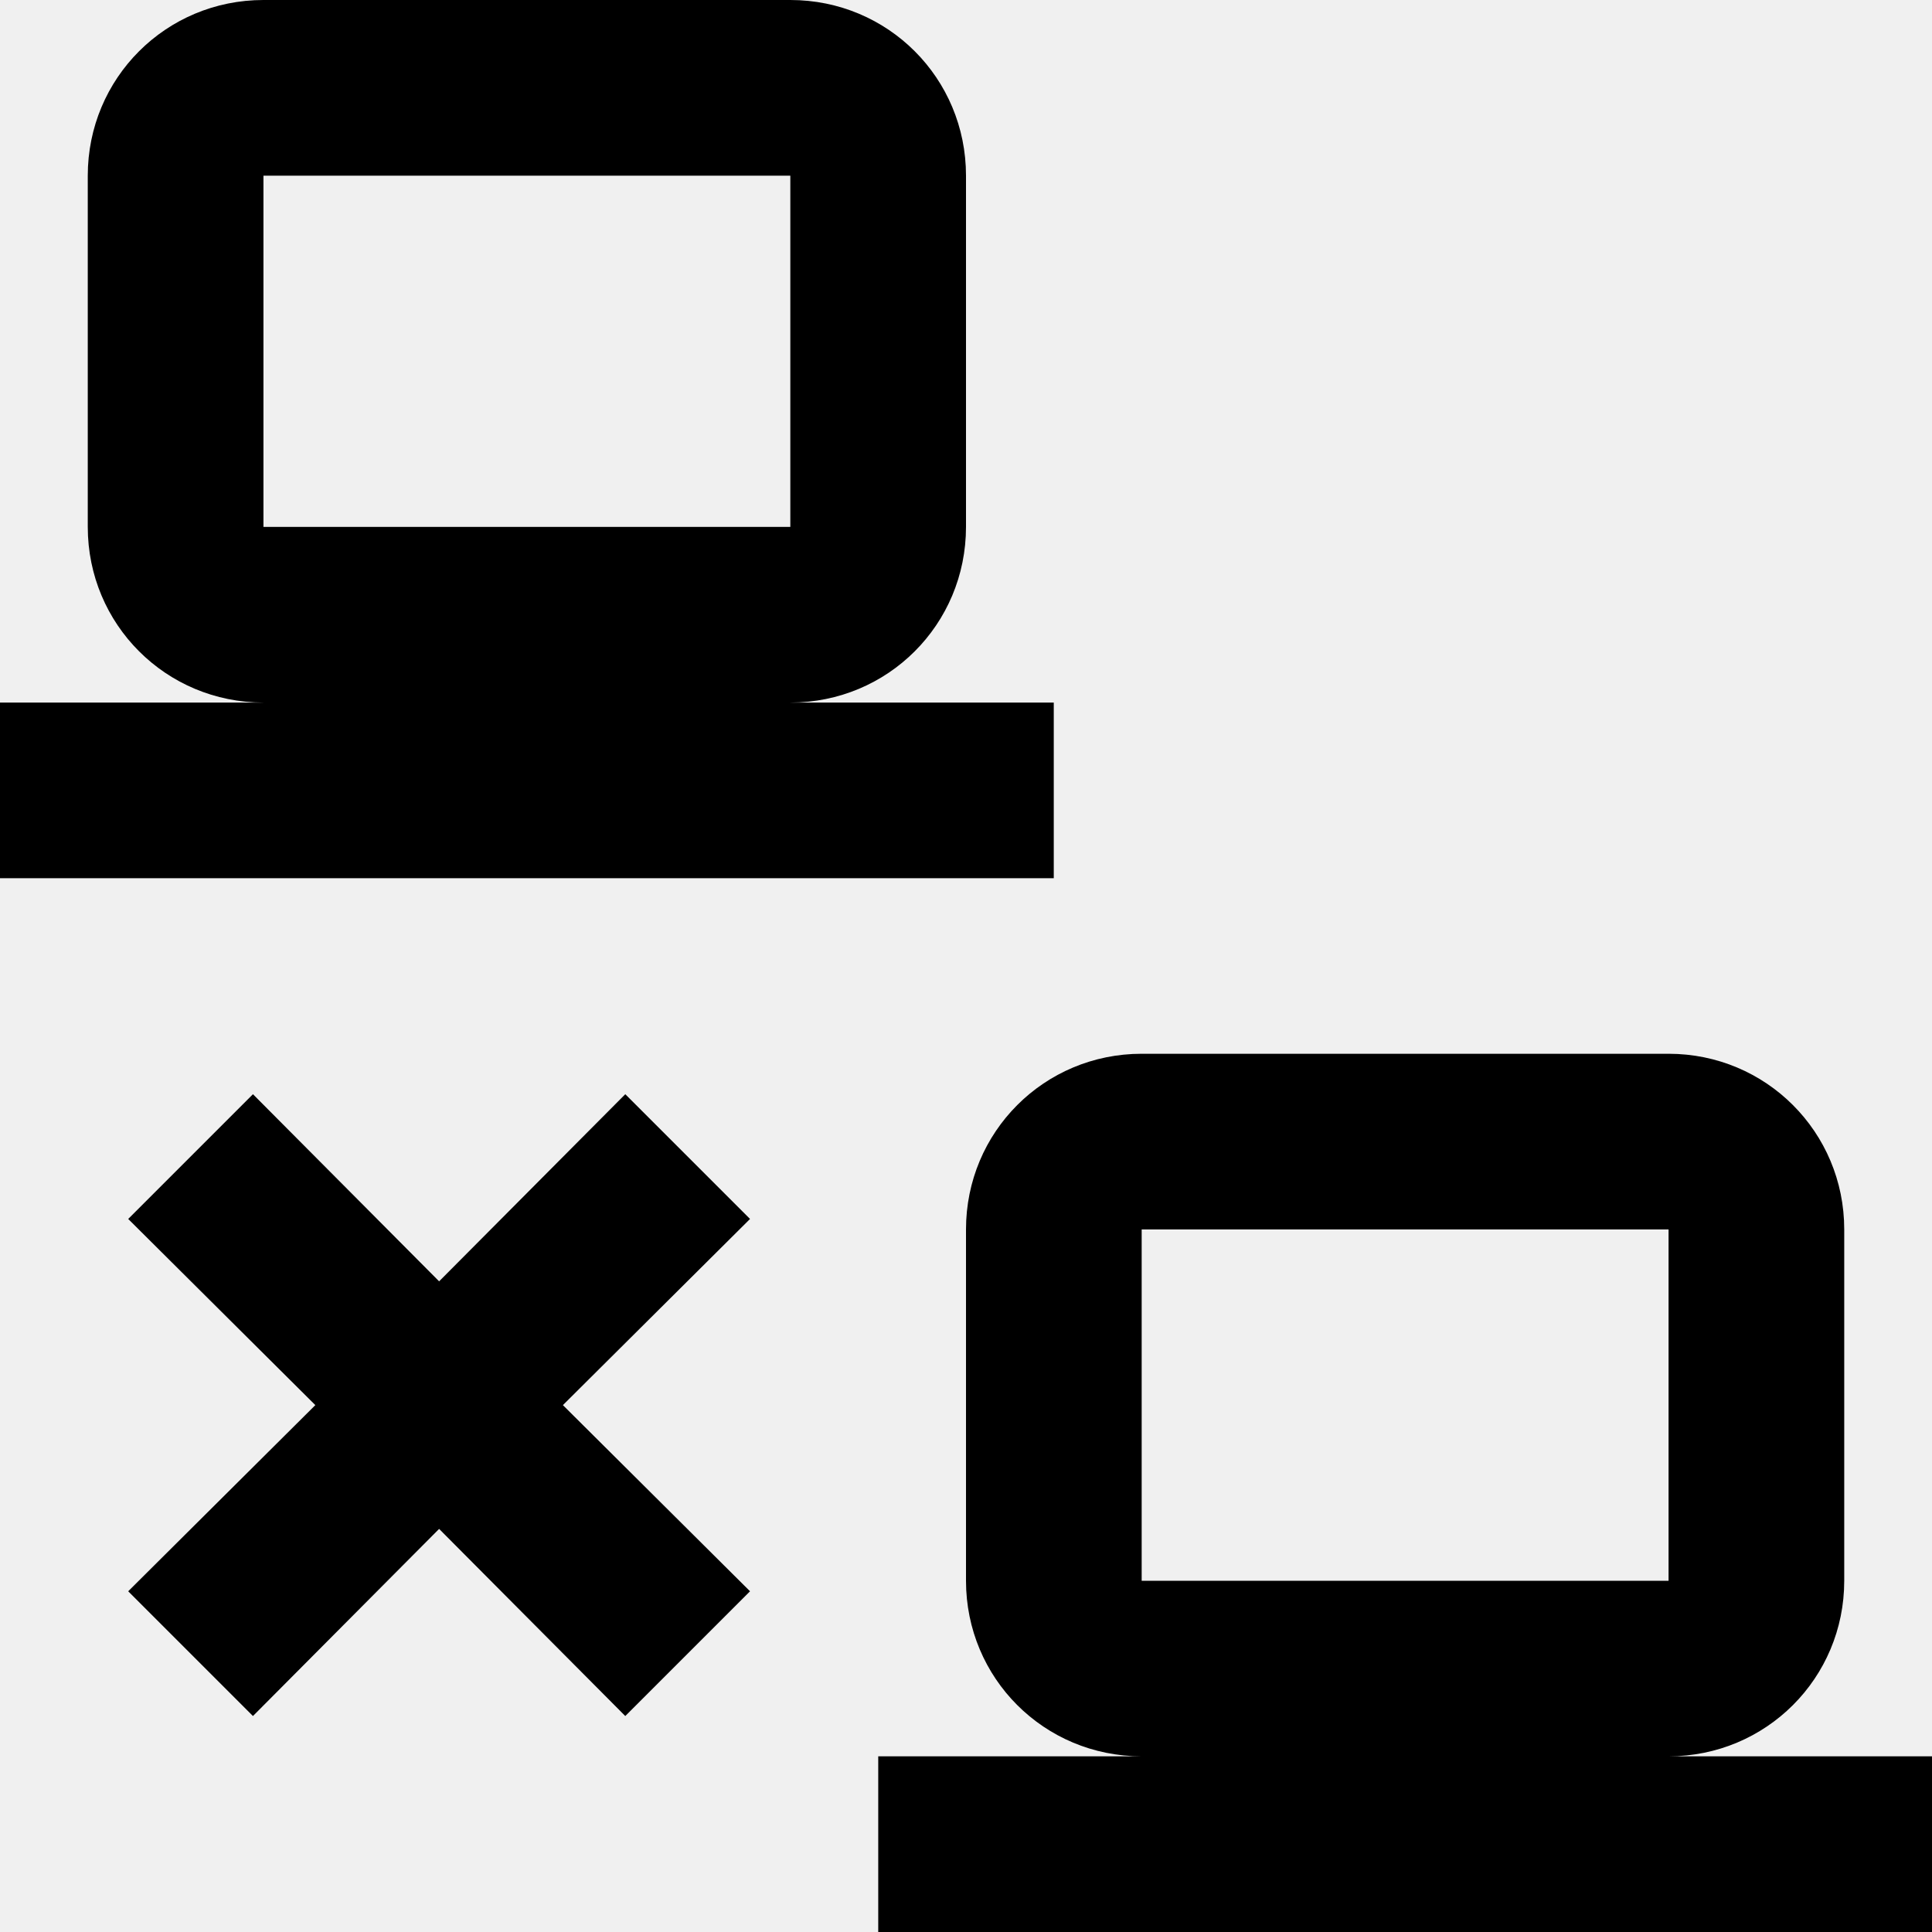
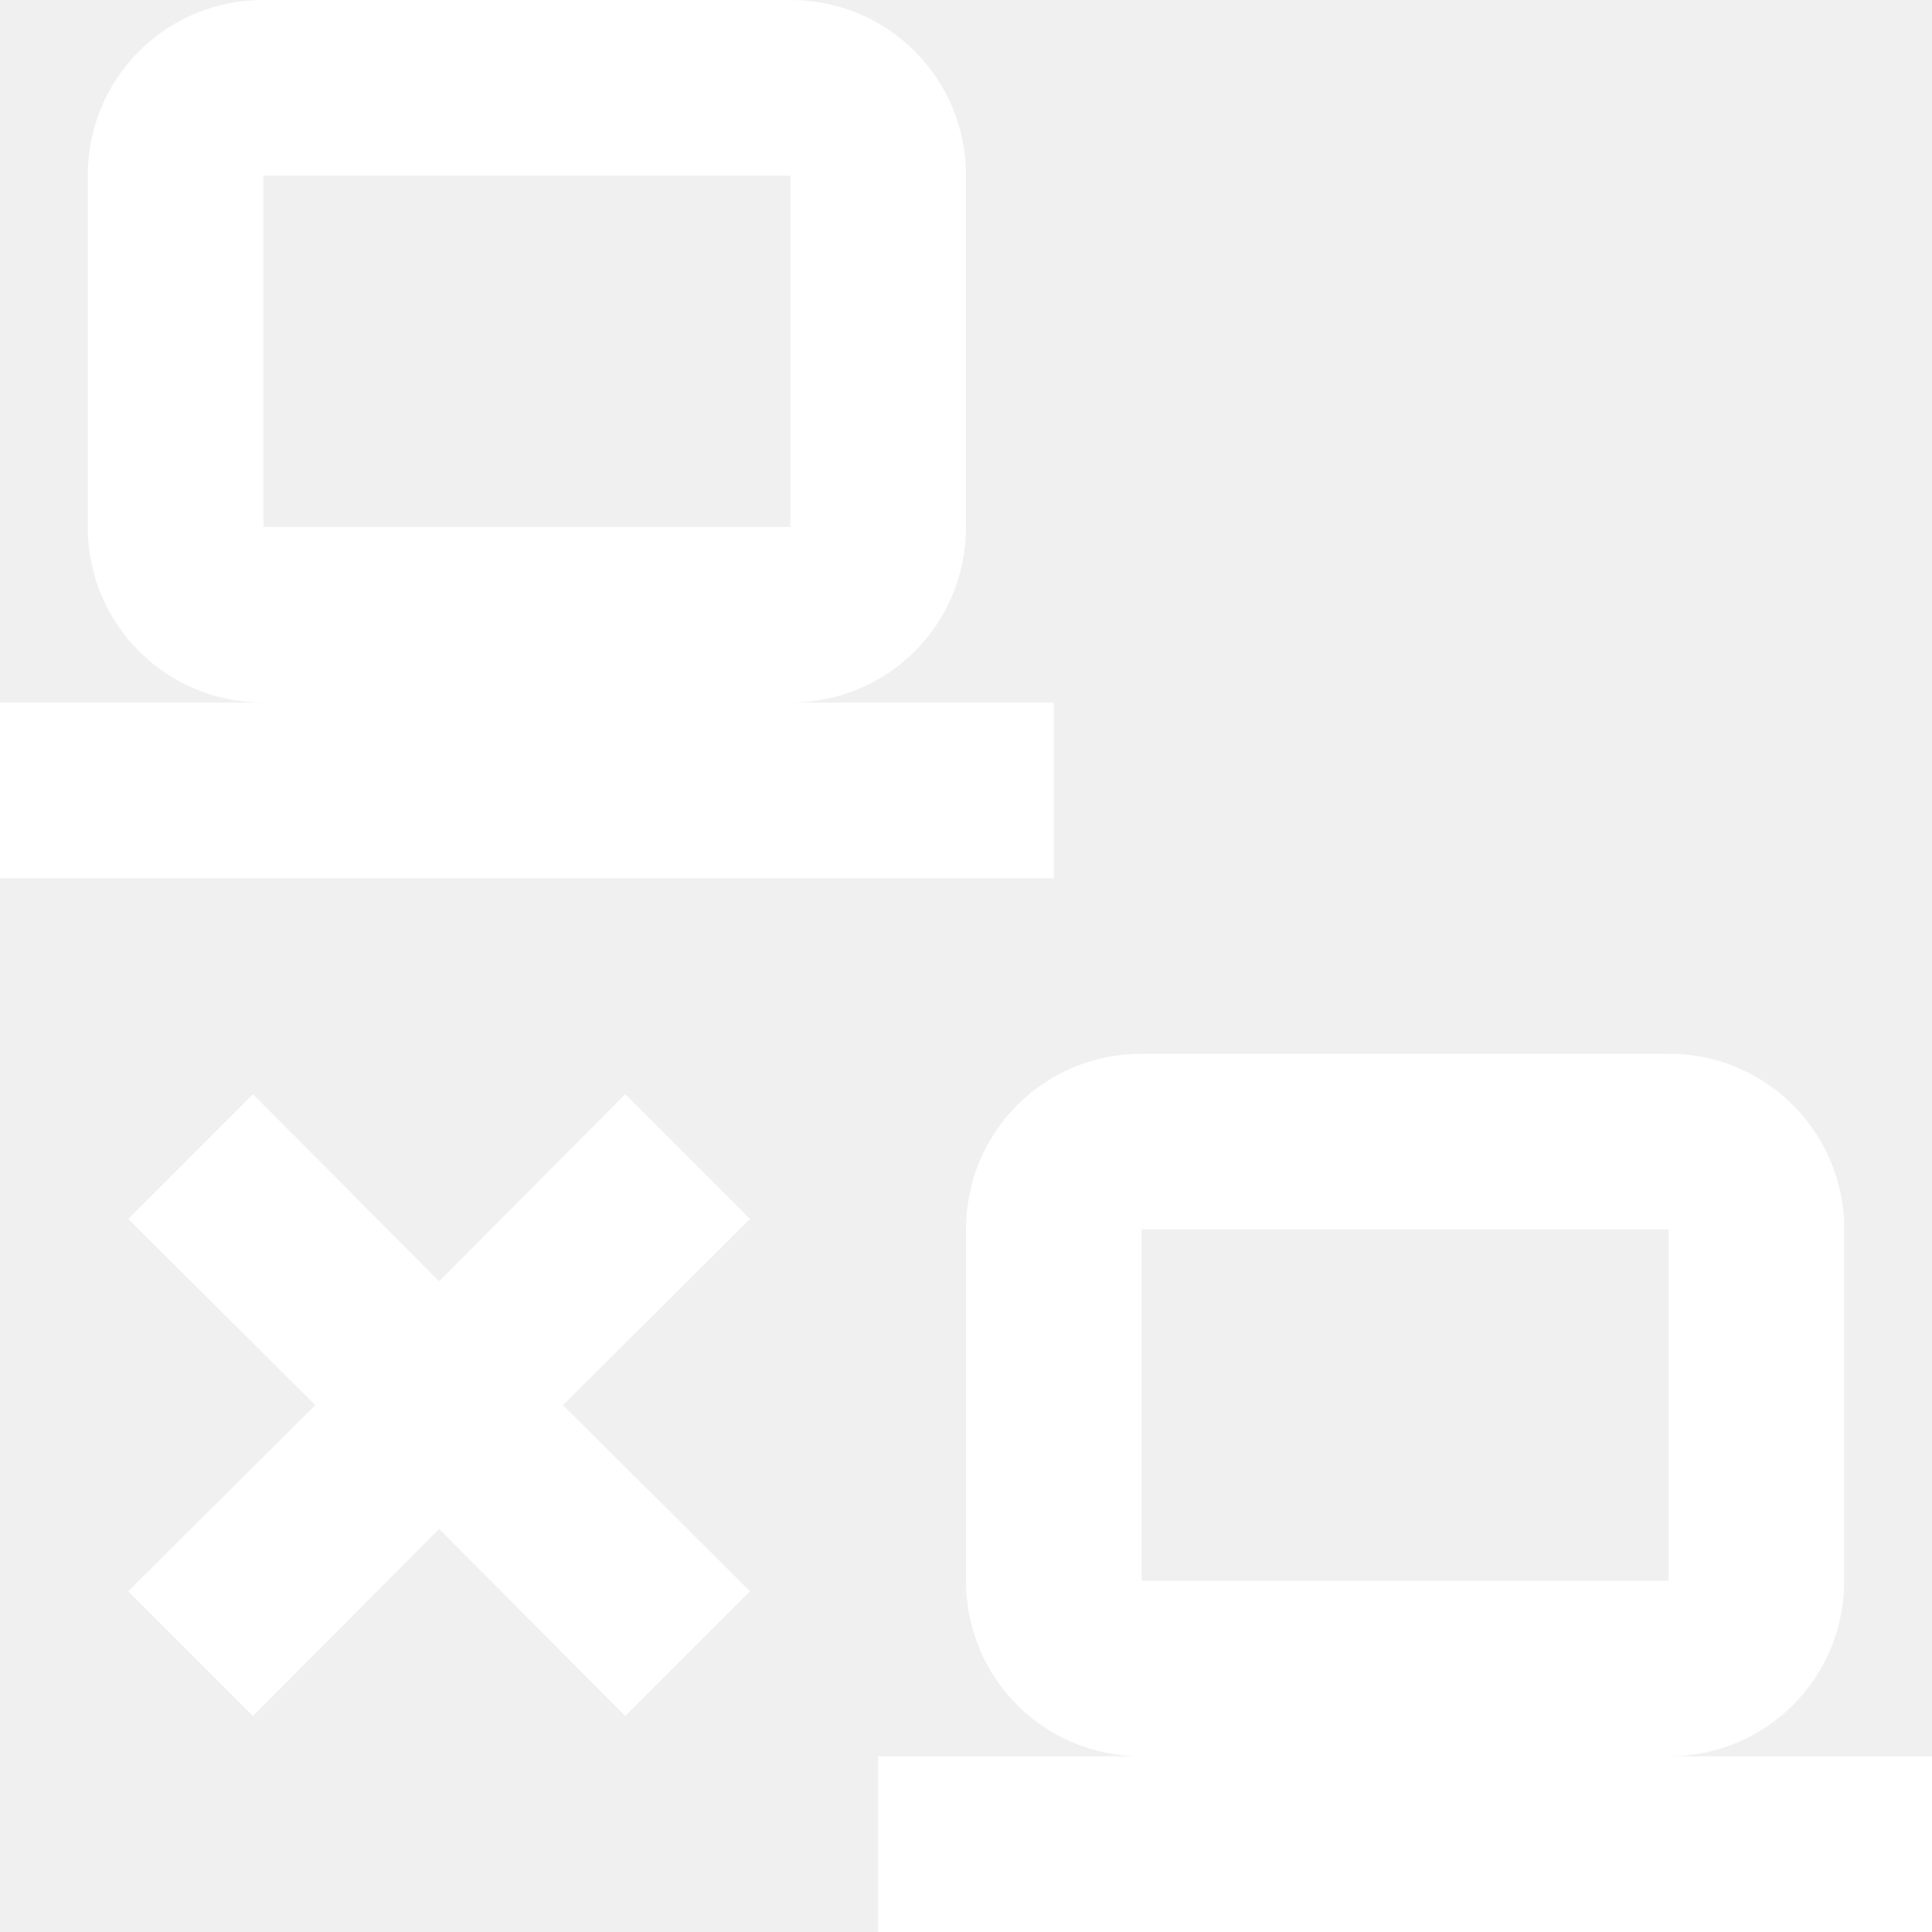
<svg xmlns="http://www.w3.org/2000/svg" width="14" height="14" viewBox="0 0 14 14" fill="none">
  <g clip-path="url(#clip0_97_113)">
-     <path d="M1.909 0C1.203 0 0.636 0.566 0.636 1.273V3.818C0.636 4.525 1.203 5.091 1.909 5.091H0V6.364H7.636V5.091H5.727C6.434 5.091 7 4.525 7 3.818V1.273C7 0.566 6.434 0 5.727 0H1.909ZM1.909 1.273H5.727V3.818H1.909V1.273ZM8.273 7.636C7.566 7.636 7 8.203 7 8.909V11.455C7 12.161 7.566 12.727 8.273 12.727H6.364V14H14V12.727H12.091C12.797 12.727 13.364 12.161 13.364 11.455V8.909C13.364 8.203 12.797 7.636 12.091 7.636H8.273ZM1.833 7.929L0.929 8.833L2.285 10.182L0.929 11.531L1.833 12.435L3.182 11.079L4.531 12.435L5.435 11.531L4.079 10.182L5.435 8.833L4.531 7.929L3.182 9.285L1.833 7.929ZM8.273 8.909H12.091V11.455H8.273V8.909Z" fill="black" />
+     <path d="M1.909 0C1.203 0 0.636 0.566 0.636 1.273V3.818C0.636 4.525 1.203 5.091 1.909 5.091H0V6.364H7.636V5.091H5.727C6.434 5.091 7 4.525 7 3.818V1.273C7 0.566 6.434 0 5.727 0H1.909ZM1.909 1.273H5.727V3.818H1.909V1.273ZM8.273 7.636C7.566 7.636 7 8.203 7 8.909V11.455C7 12.161 7.566 12.727 8.273 12.727H6.364V14H14V12.727H12.091C12.797 12.727 13.364 12.161 13.364 11.455V8.909C13.364 8.203 12.797 7.636 12.091 7.636H8.273ZM1.833 7.929L0.929 8.833L2.285 10.182L0.929 11.531L1.833 12.435L3.182 11.079L4.531 12.435L5.435 11.531L4.079 10.182L5.435 8.833L4.531 7.929L3.182 9.285L1.833 7.929ZM8.273 8.909H12.091V11.455H8.273V8.909Z" fill="white" />
  </g>
  <defs>
    <clipPath id="clip0_97_113">
      <rect width="14" height="14" fill="white" />
    </clipPath>
  </defs>
</svg>
